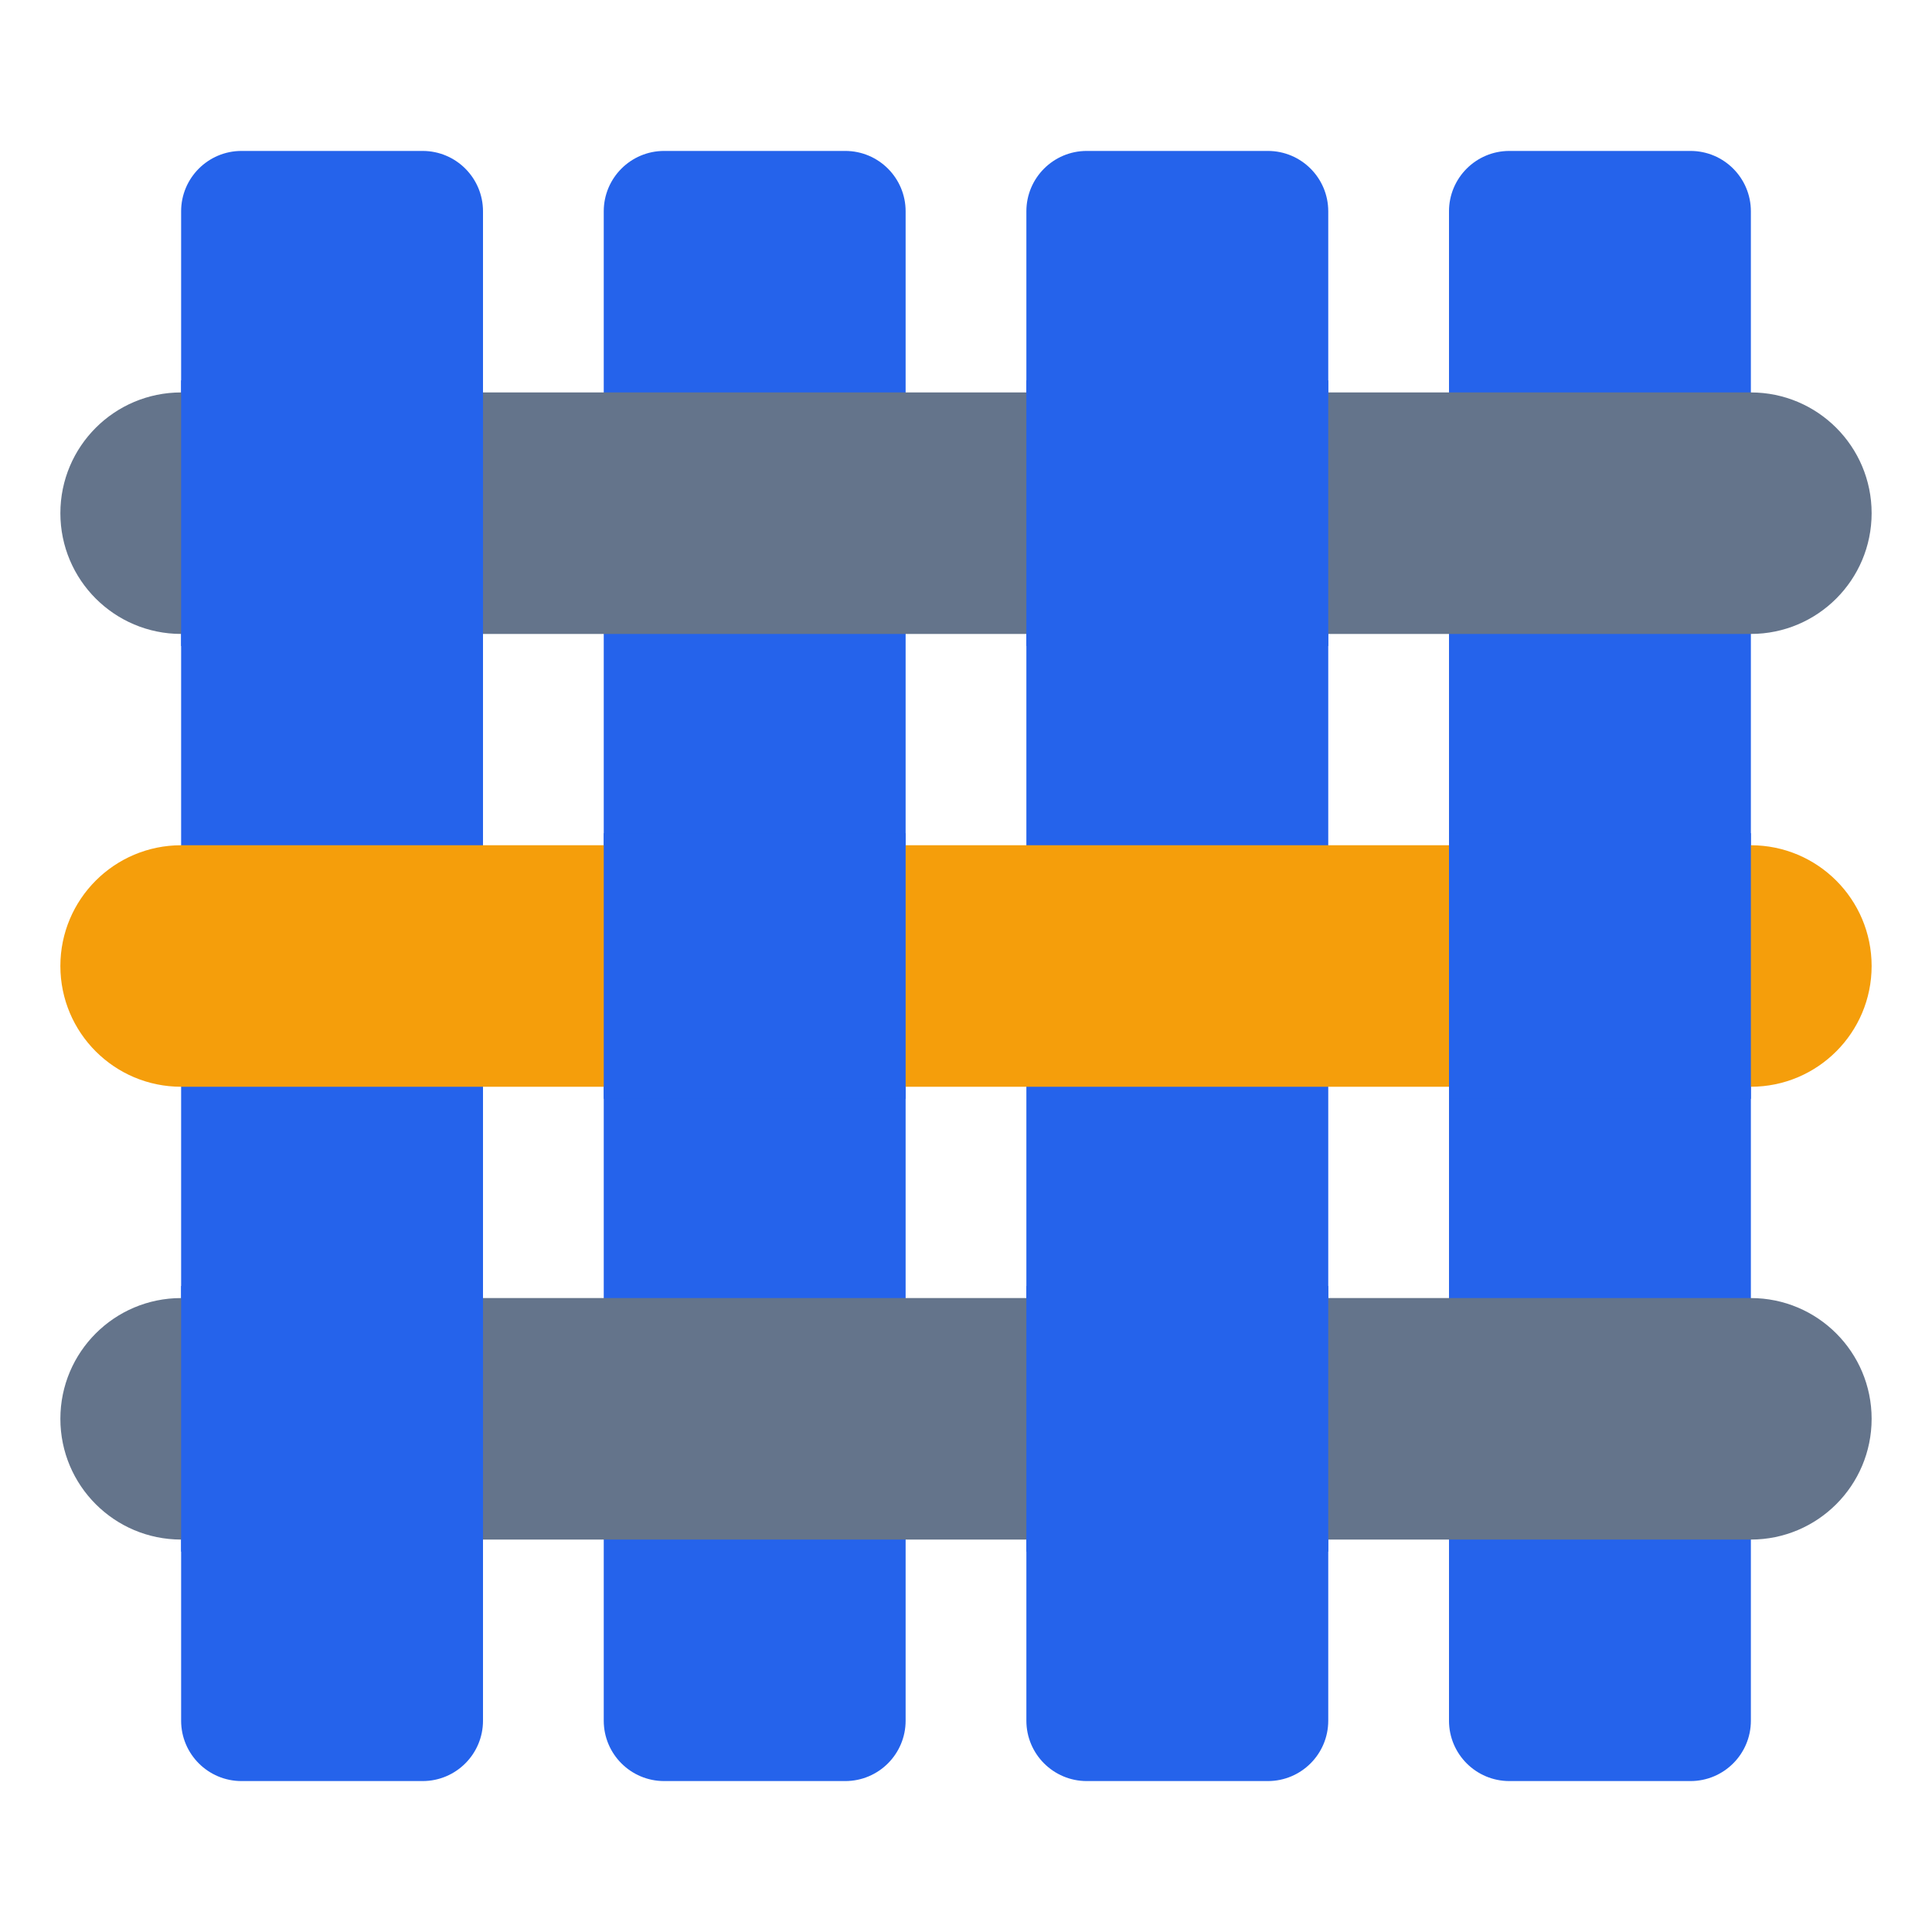
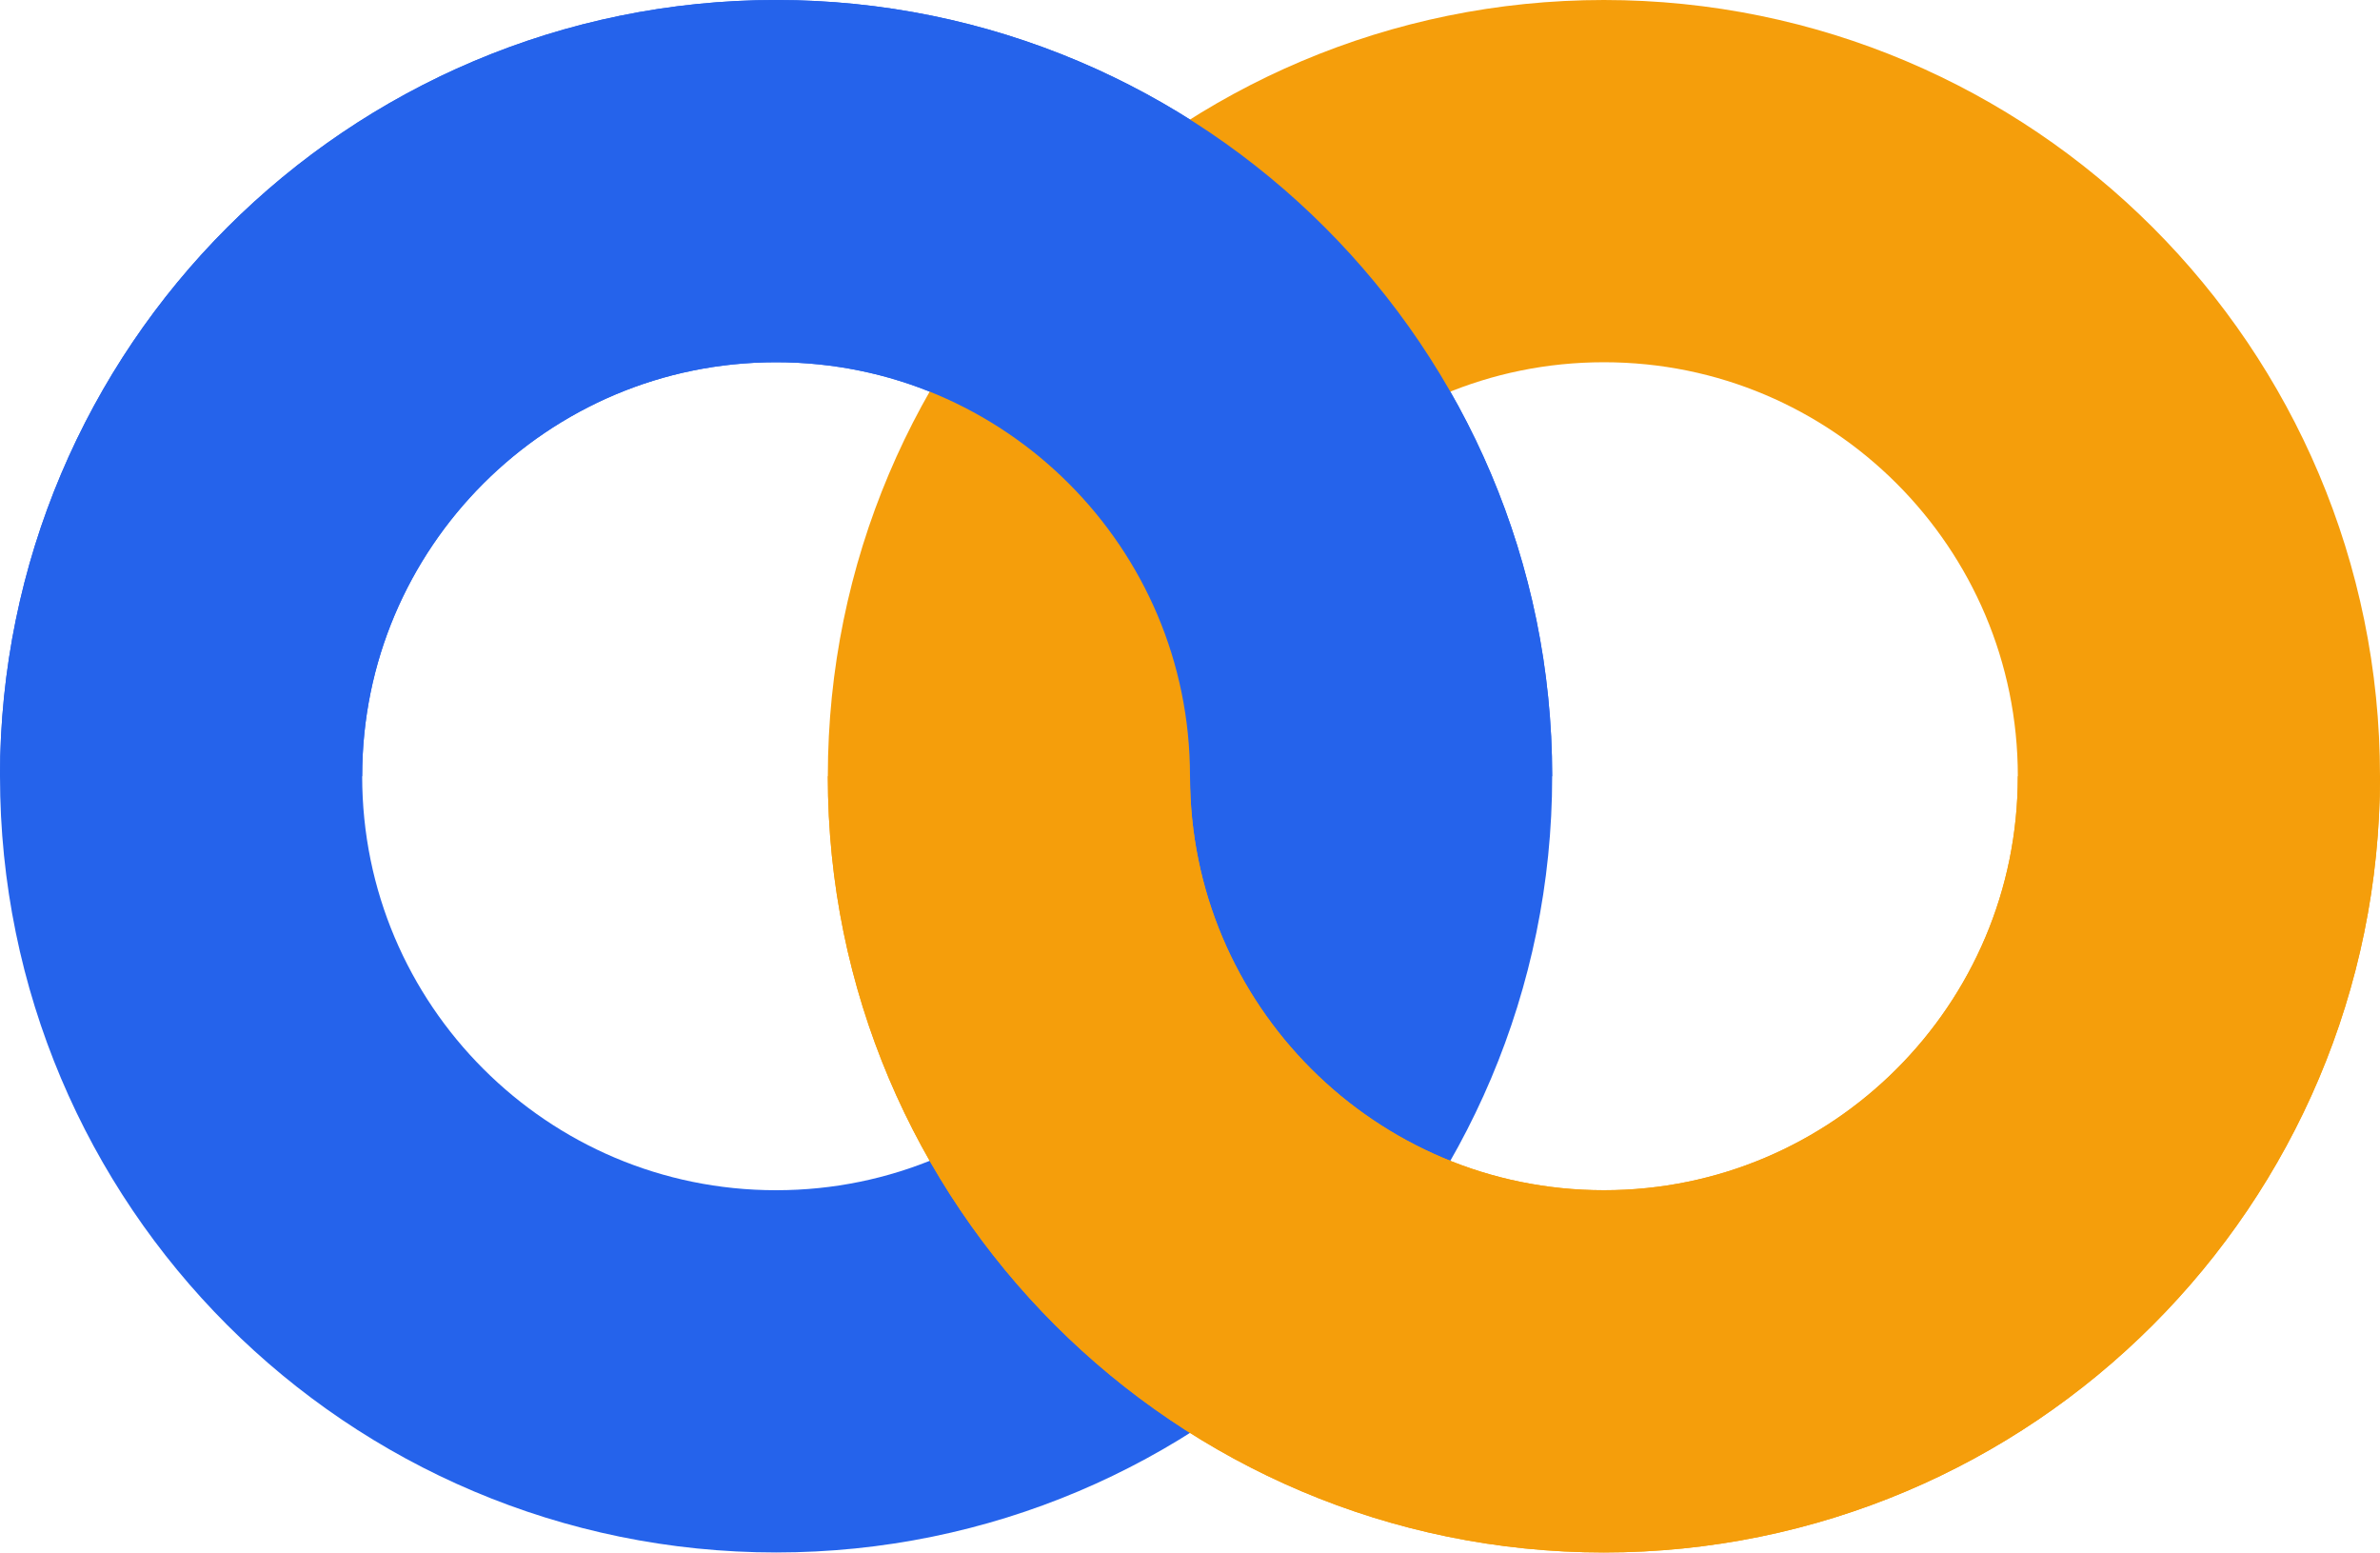
- <svg xmlns="http://www.w3.org/2000/svg" viewBox="0 0 64 64" role="img" aria-label="CityLoom">
-   <rect x="6" y="5" width="10" height="54" rx="2" fill="#2563eb" />
-   <rect x="20" y="5" width="10" height="54" rx="2" fill="#2563eb" />
-   <rect x="34" y="5" width="10" height="54" rx="2" fill="#2563eb" />
-   <rect x="48" y="5" width="10" height="54" rx="2" fill="#2563eb" />
-   <rect x="2" y="13" width="60" height="8" rx="4" fill="#64748b" />
-   <rect x="2" y="28" width="60" height="8" rx="4" fill="#f59e0b" />
-   <rect x="2" y="43" width="60" height="8" rx="4" fill="#64748b" />
-   <rect x="6" y="12.6" width="10" height="8.8" fill="#2563eb" />
-   <rect x="34" y="12.6" width="10" height="8.8" fill="#2563eb" />
-   <rect x="20" y="27.6" width="10" height="8.8" fill="#2563eb" />
-   <rect x="48" y="27.6" width="10" height="8.8" fill="#2563eb" />
-   <rect x="6" y="42.6" width="10" height="8.8" fill="#2563eb" />
-   <rect x="34" y="42.6" width="10" height="8.8" fill="#2563eb" />
+ <svg xmlns="http://www.w3.org/2000/svg" viewBox="0 0 46.0 30.0" role="img" aria-label="CityLoom">
+   <style>@media (prefers-color-scheme:dark){.a{stroke:#8ab4ff}}</style>
+   <defs>
+     <clipPath id="kt">
+       <rect x="0" y="0" width="46" height="15.0" />
+     </clipPath>
+     <clipPath id="kb">
+       <rect x="0" y="15.0" width="46" height="15.0" />
+     </clipPath>
+   </defs>
+   <circle cx="15.0" cy="15.0" r="11.5" fill="none" class="a" stroke="#2563eb" stroke-width="7.0" />
+   <circle cx="31.0" cy="15.0" r="11.5" fill="none" stroke="#f59e0b" stroke-width="7.0" />
+   <circle cx="15.0" cy="15.0" r="11.5" fill="none" class="a" stroke="#2563eb" stroke-width="7.0" clip-path="url(#kt)" />
+   <circle cx="31.0" cy="15.0" r="11.5" fill="none" stroke="#f59e0b" stroke-width="7.0" clip-path="url(#kb)" />
</svg>
